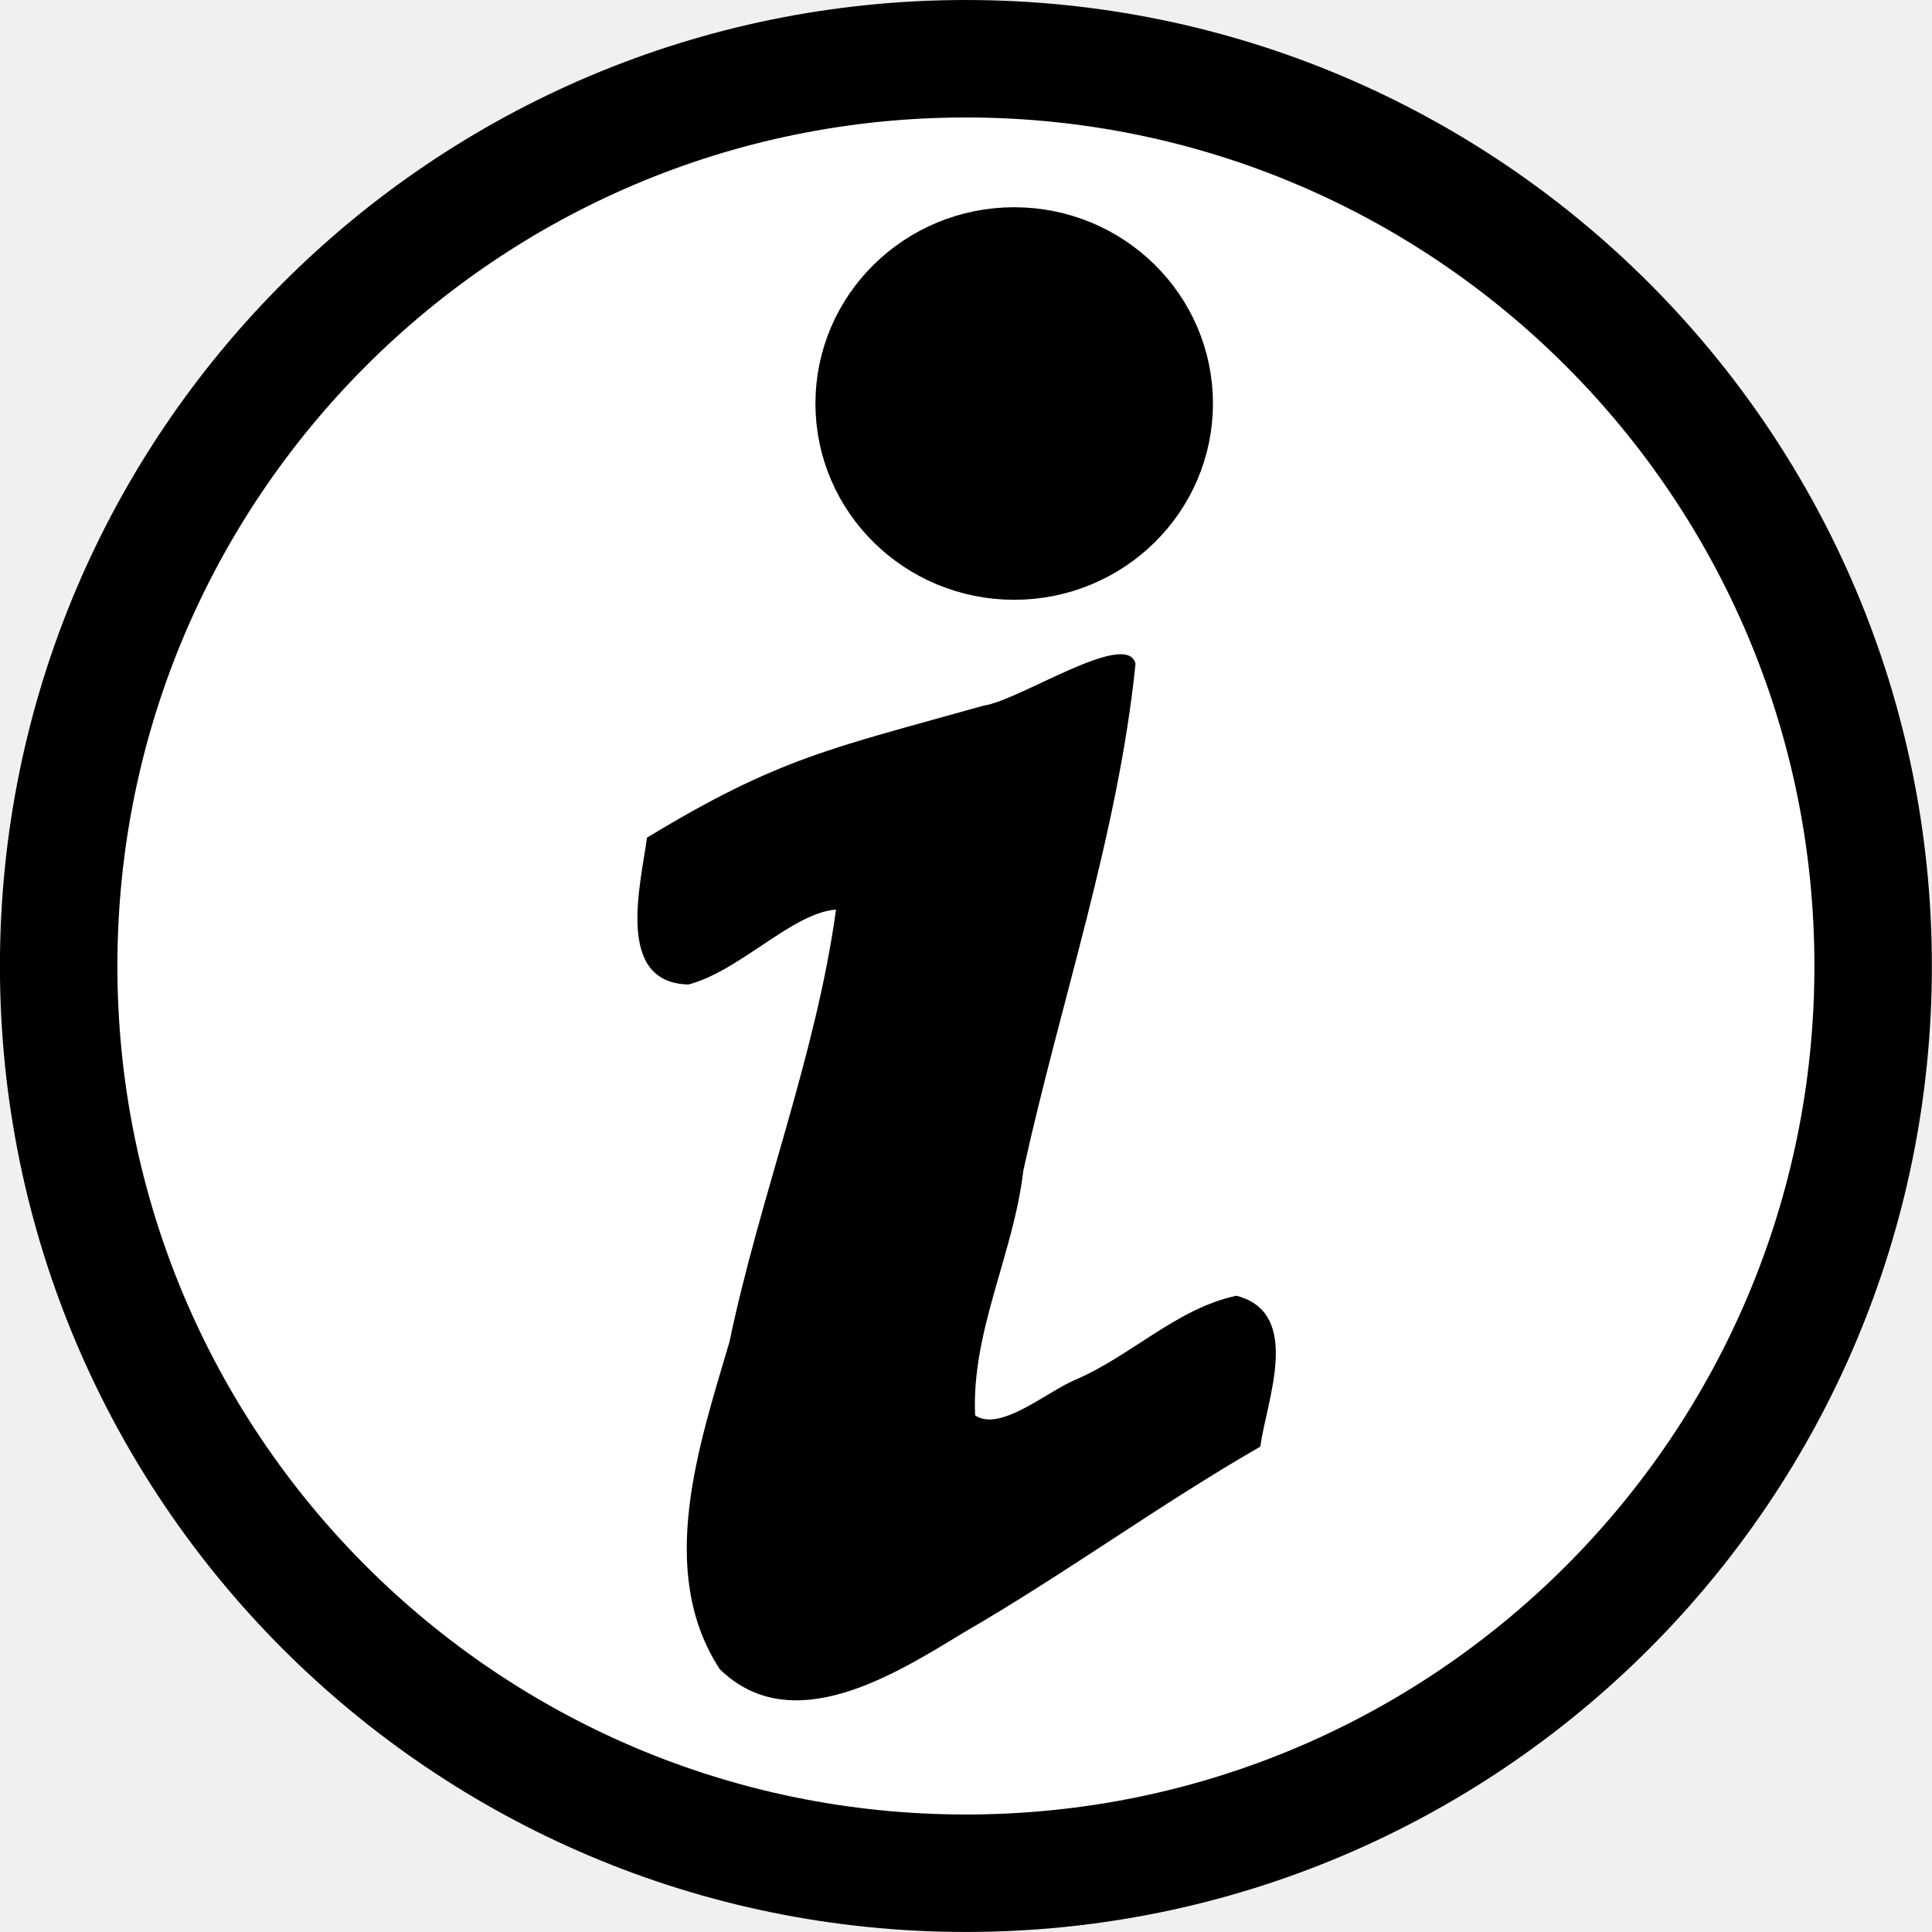
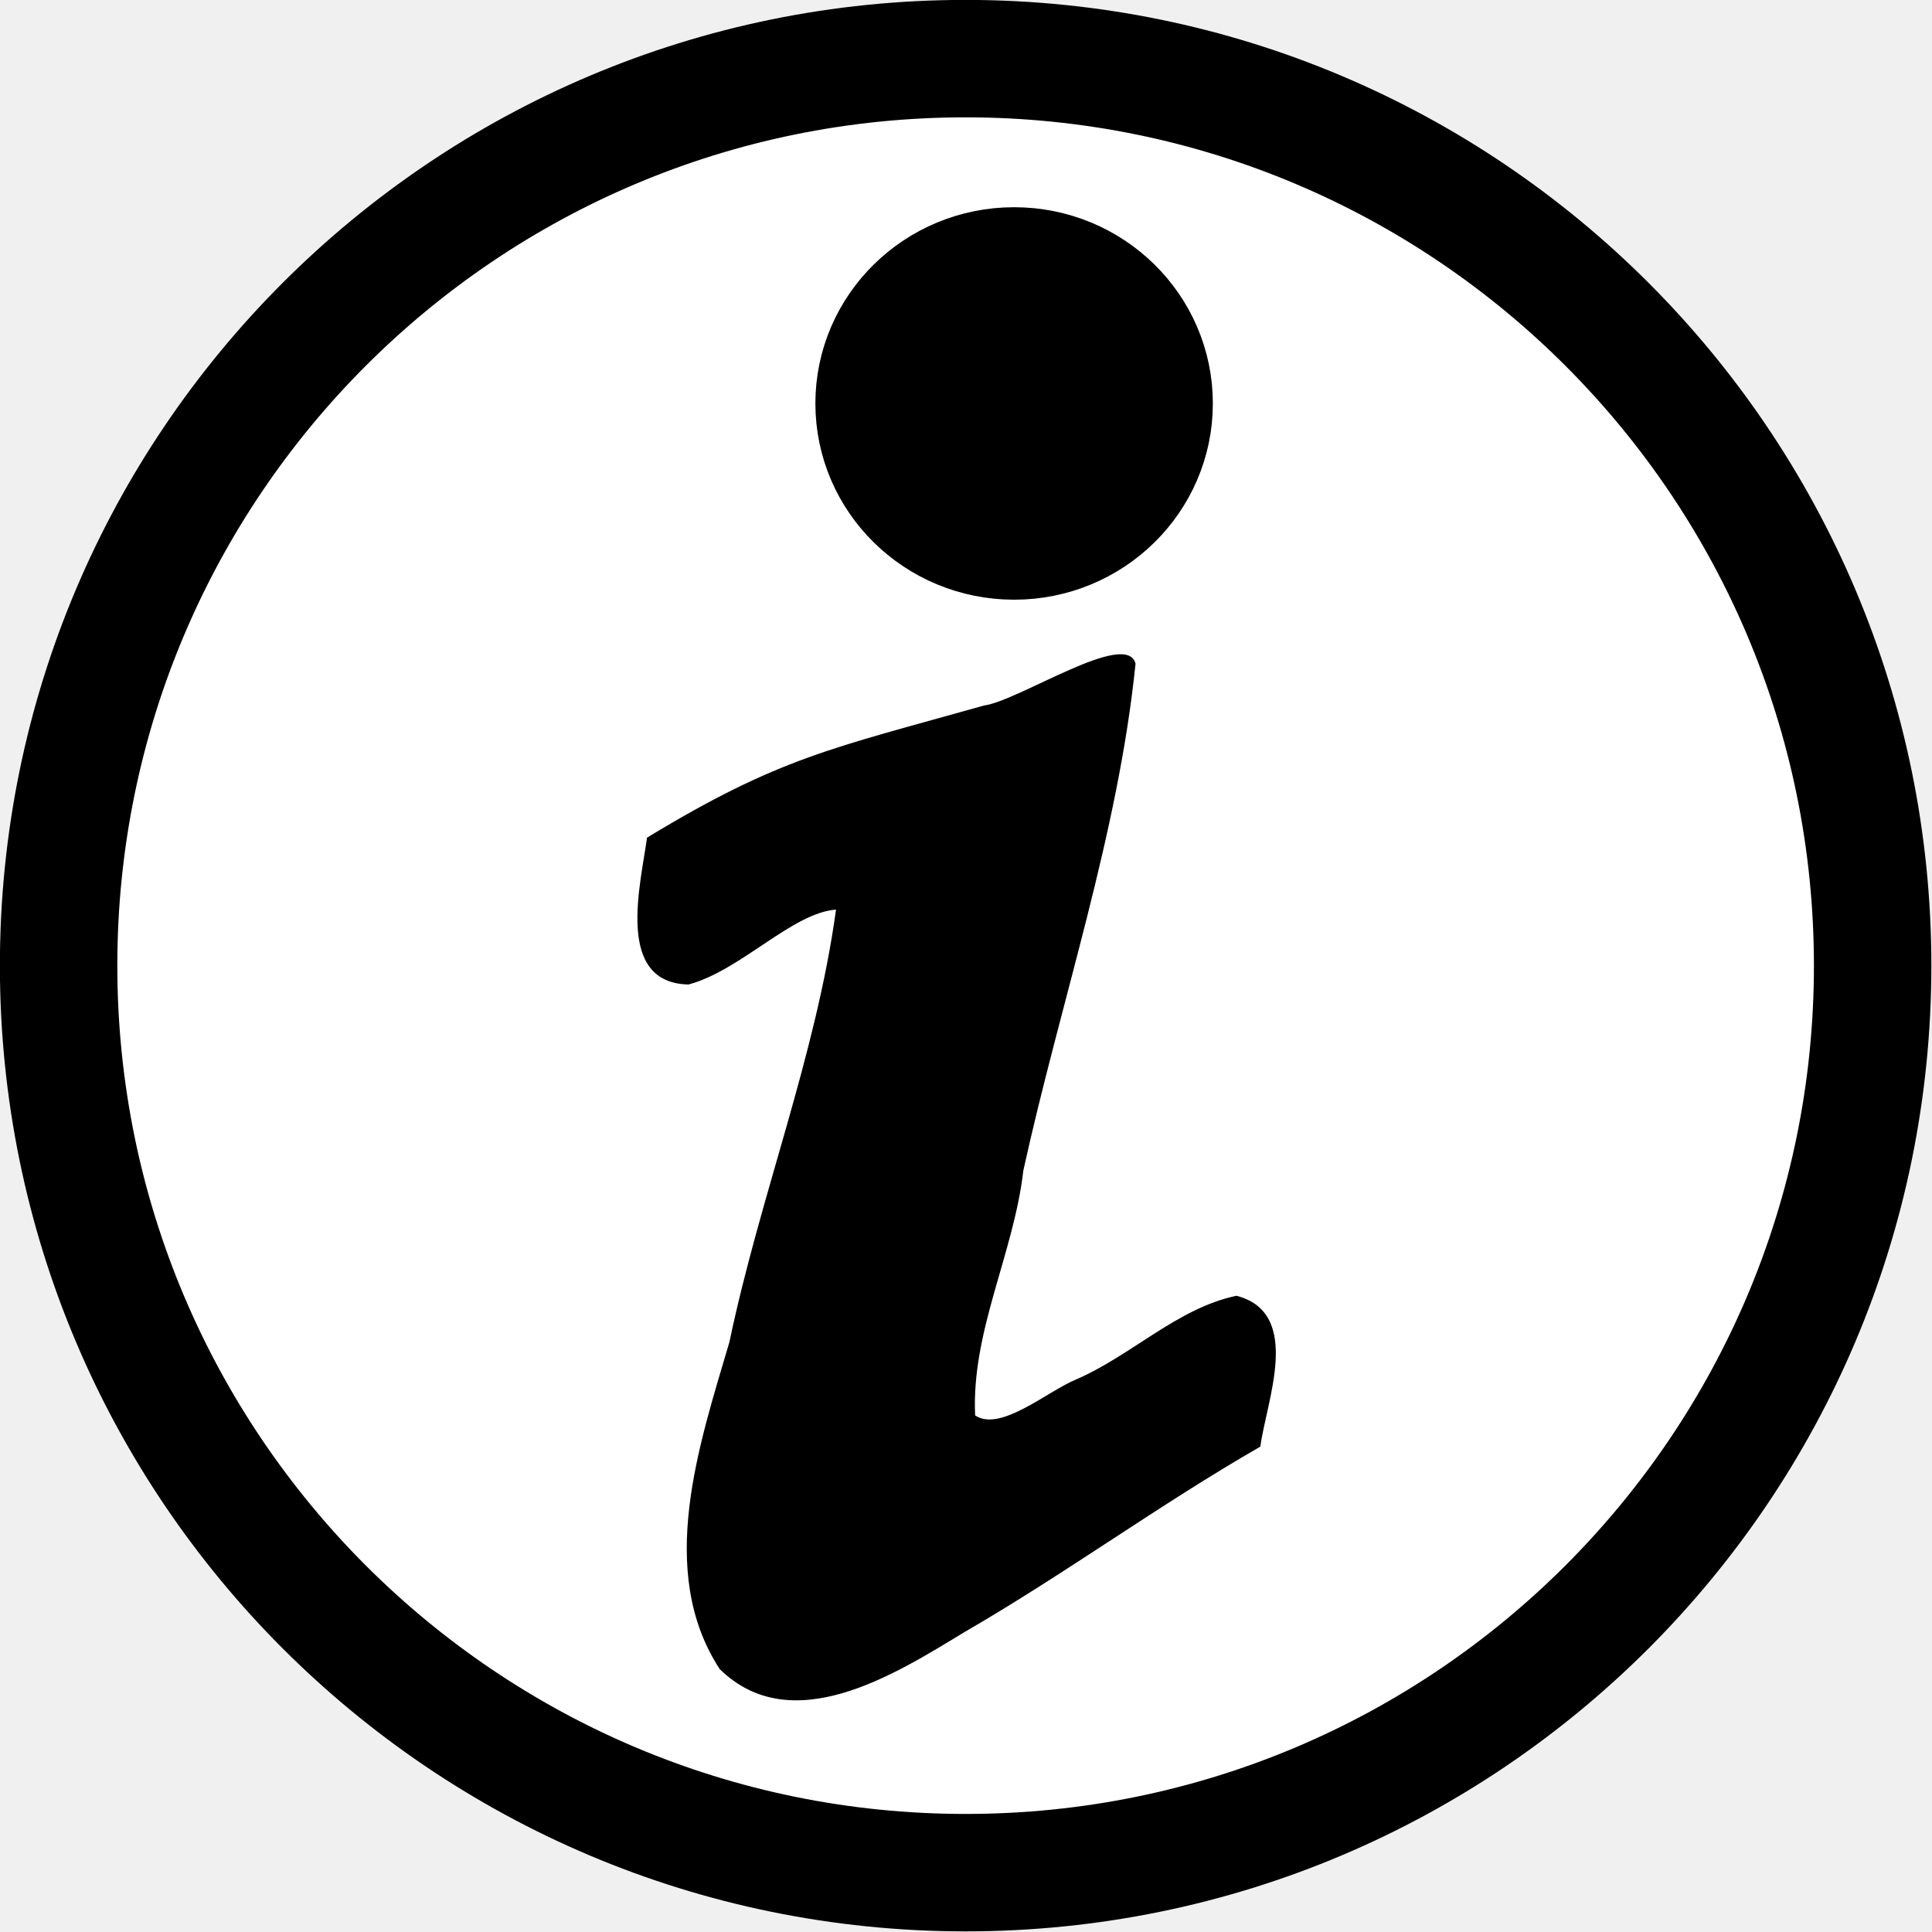
- <svg xmlns="http://www.w3.org/2000/svg" version="1.1" width="164.47" height="164.484" id="svg2">
-   <defs id="defs4" />
-   <g transform="translate(-130.6233,-204.0487)" id="layer1">
-     <path d="m 380,250.934 a 167.143,167.143 0 1 1 -334.286,0 167.143,167.143 0 1 1 334.286,0 z" transform="matrix(0.4621153,0,0,0.4621153,114.4926,170.3287)" id="path2985" style="color:#000000;fill:#ffffff;fill-opacity:1;fill-rule:nonzero;stroke:#000000;stroke-width:21.64;stroke-linecap:round;stroke-linejoin:round;stroke-miterlimit:4;stroke-opacity:1;stroke-dasharray:none;stroke-dashoffset:0;marker:none;visibility:visible;display:inline;overflow:visible;enable-background:accumulate" />
-     <g transform="translate(1.050763,-4.04061)" id="text5946" style="font-size:40px;font-style:normal;font-variant:normal;font-weight:normal;font-stretch:normal;line-height:125%;letter-spacing:0px;word-spacing:0px;fill:#000000;fill-opacity:1;stroke:none;font-family:Ubuntu;-inkscape-font-specification:Ubuntu">
-       <path d="m 213.344,268.156 c -12.914,3.635 -17.439,4.419 -28.688,11.25 -0.52,3.92 -2.772,12.366 3.531,12.5 4.414,-1.165 8.85,-6.117 12.562,-6.375 -1.715,12.478 -6.491,24.443 -9.073,36.8 -2.571,8.754 -6.267,19.502 -0.834,27.856 6.147,6.024 14.949,0.433 20.75,-3.094 8.609,-4.973 16.654,-10.884 25.281,-15.844 0.517,-3.904 3.631,-11.367 -2.031,-12.844 -5.068,1.066 -8.973,5.131 -13.738,7.162 -2.42,1.022 -6.385,4.46 -8.512,3.026 -0.335,-7.155 3.291,-13.776 4.103,-20.849 3.161,-14.373 8.069,-28.598 9.553,-43.151 -0.759,-2.959 -9.948,3.173 -12.906,3.562 z" id="path5951" style="font-size:200px;font-style:italic;font-weight:bold;font-family:URW Chancery L;-inkscape-font-specification:URW Chancery L Bold Italic" />
-     </g>
-     <path d="m 93.692,37.521 a 15.847,15.594 0 1 1 -31.694,0 15.847,15.594 0 1 1 31.694,0 z" transform="matrix(0.7520901,0,0,0.7511271,158.4218,210.2198)" id="path3753" style="color:#000000;fill:#000000;fill-opacity:1;fill-rule:nonzero;stroke:#000000;stroke-width:13.305;stroke-linecap:round;stroke-linejoin:round;stroke-miterlimit:4;stroke-opacity:1;stroke-dasharray:none;stroke-dashoffset:0;marker:none;visibility:visible;display:inline;overflow:visible;enable-background:accumulate" />
+ <svg xmlns="http://www.w3.org/2000/svg" width="164.47" height="164.484">
+   <g>
+     <path d="M380 250.934a167.143 167.143 0 1 1-334.286 0 167.143 167.143 0 1 1 334.286 0z" transform="matrix(.462 0 0 .462 -16.13 -33.72)" color="#000" fill="#fff" stroke="#000" stroke-width="21.64" stroke-linecap="round" stroke-linejoin="round" overflow="visible" enable-background="accumulate" />
+     <path d="M83.771 60.067c-12.914 3.635-17.439 4.419-28.688 11.25-.52 3.92-2.772 12.366 3.531 12.5 4.414-1.165 8.85-6.117 12.563-6.375-1.715 12.478-6.491 24.443-9.073 36.8-2.571 8.754-6.267 19.502-.834 27.856 6.147 6.024 14.949.433 20.75-3.094 8.609-4.973 16.654-10.884 25.281-15.844.517-3.904 3.631-11.367-2.031-12.844-5.068 1.066-8.973 5.131-13.738 7.162-2.42 1.022-6.385 4.46-8.512 3.026-.335-7.155 3.291-13.776 4.103-20.849 3.161-14.373 8.069-28.598 9.553-43.151-.759-2.959-9.948 3.173-12.906 3.563z" style="-inkscape-font-specification:URW Chancery L Bold Italic" font-size="200" font-style="italic" font-weight="bold" font-family="URW Chancery L" letter-spacing="0" word-spacing="0" />
+     <path d="M93.692 37.521a15.847 15.594 0 1 1-31.694 0 15.847 15.594 0 1 1 31.694 0z" transform="matrix(.752 0 0 .751 27.799 6.171)" color="#000" stroke="#000" stroke-width="13.305" stroke-linecap="round" stroke-linejoin="round" overflow="visible" enable-background="accumulate" />
  </g>
</svg>
